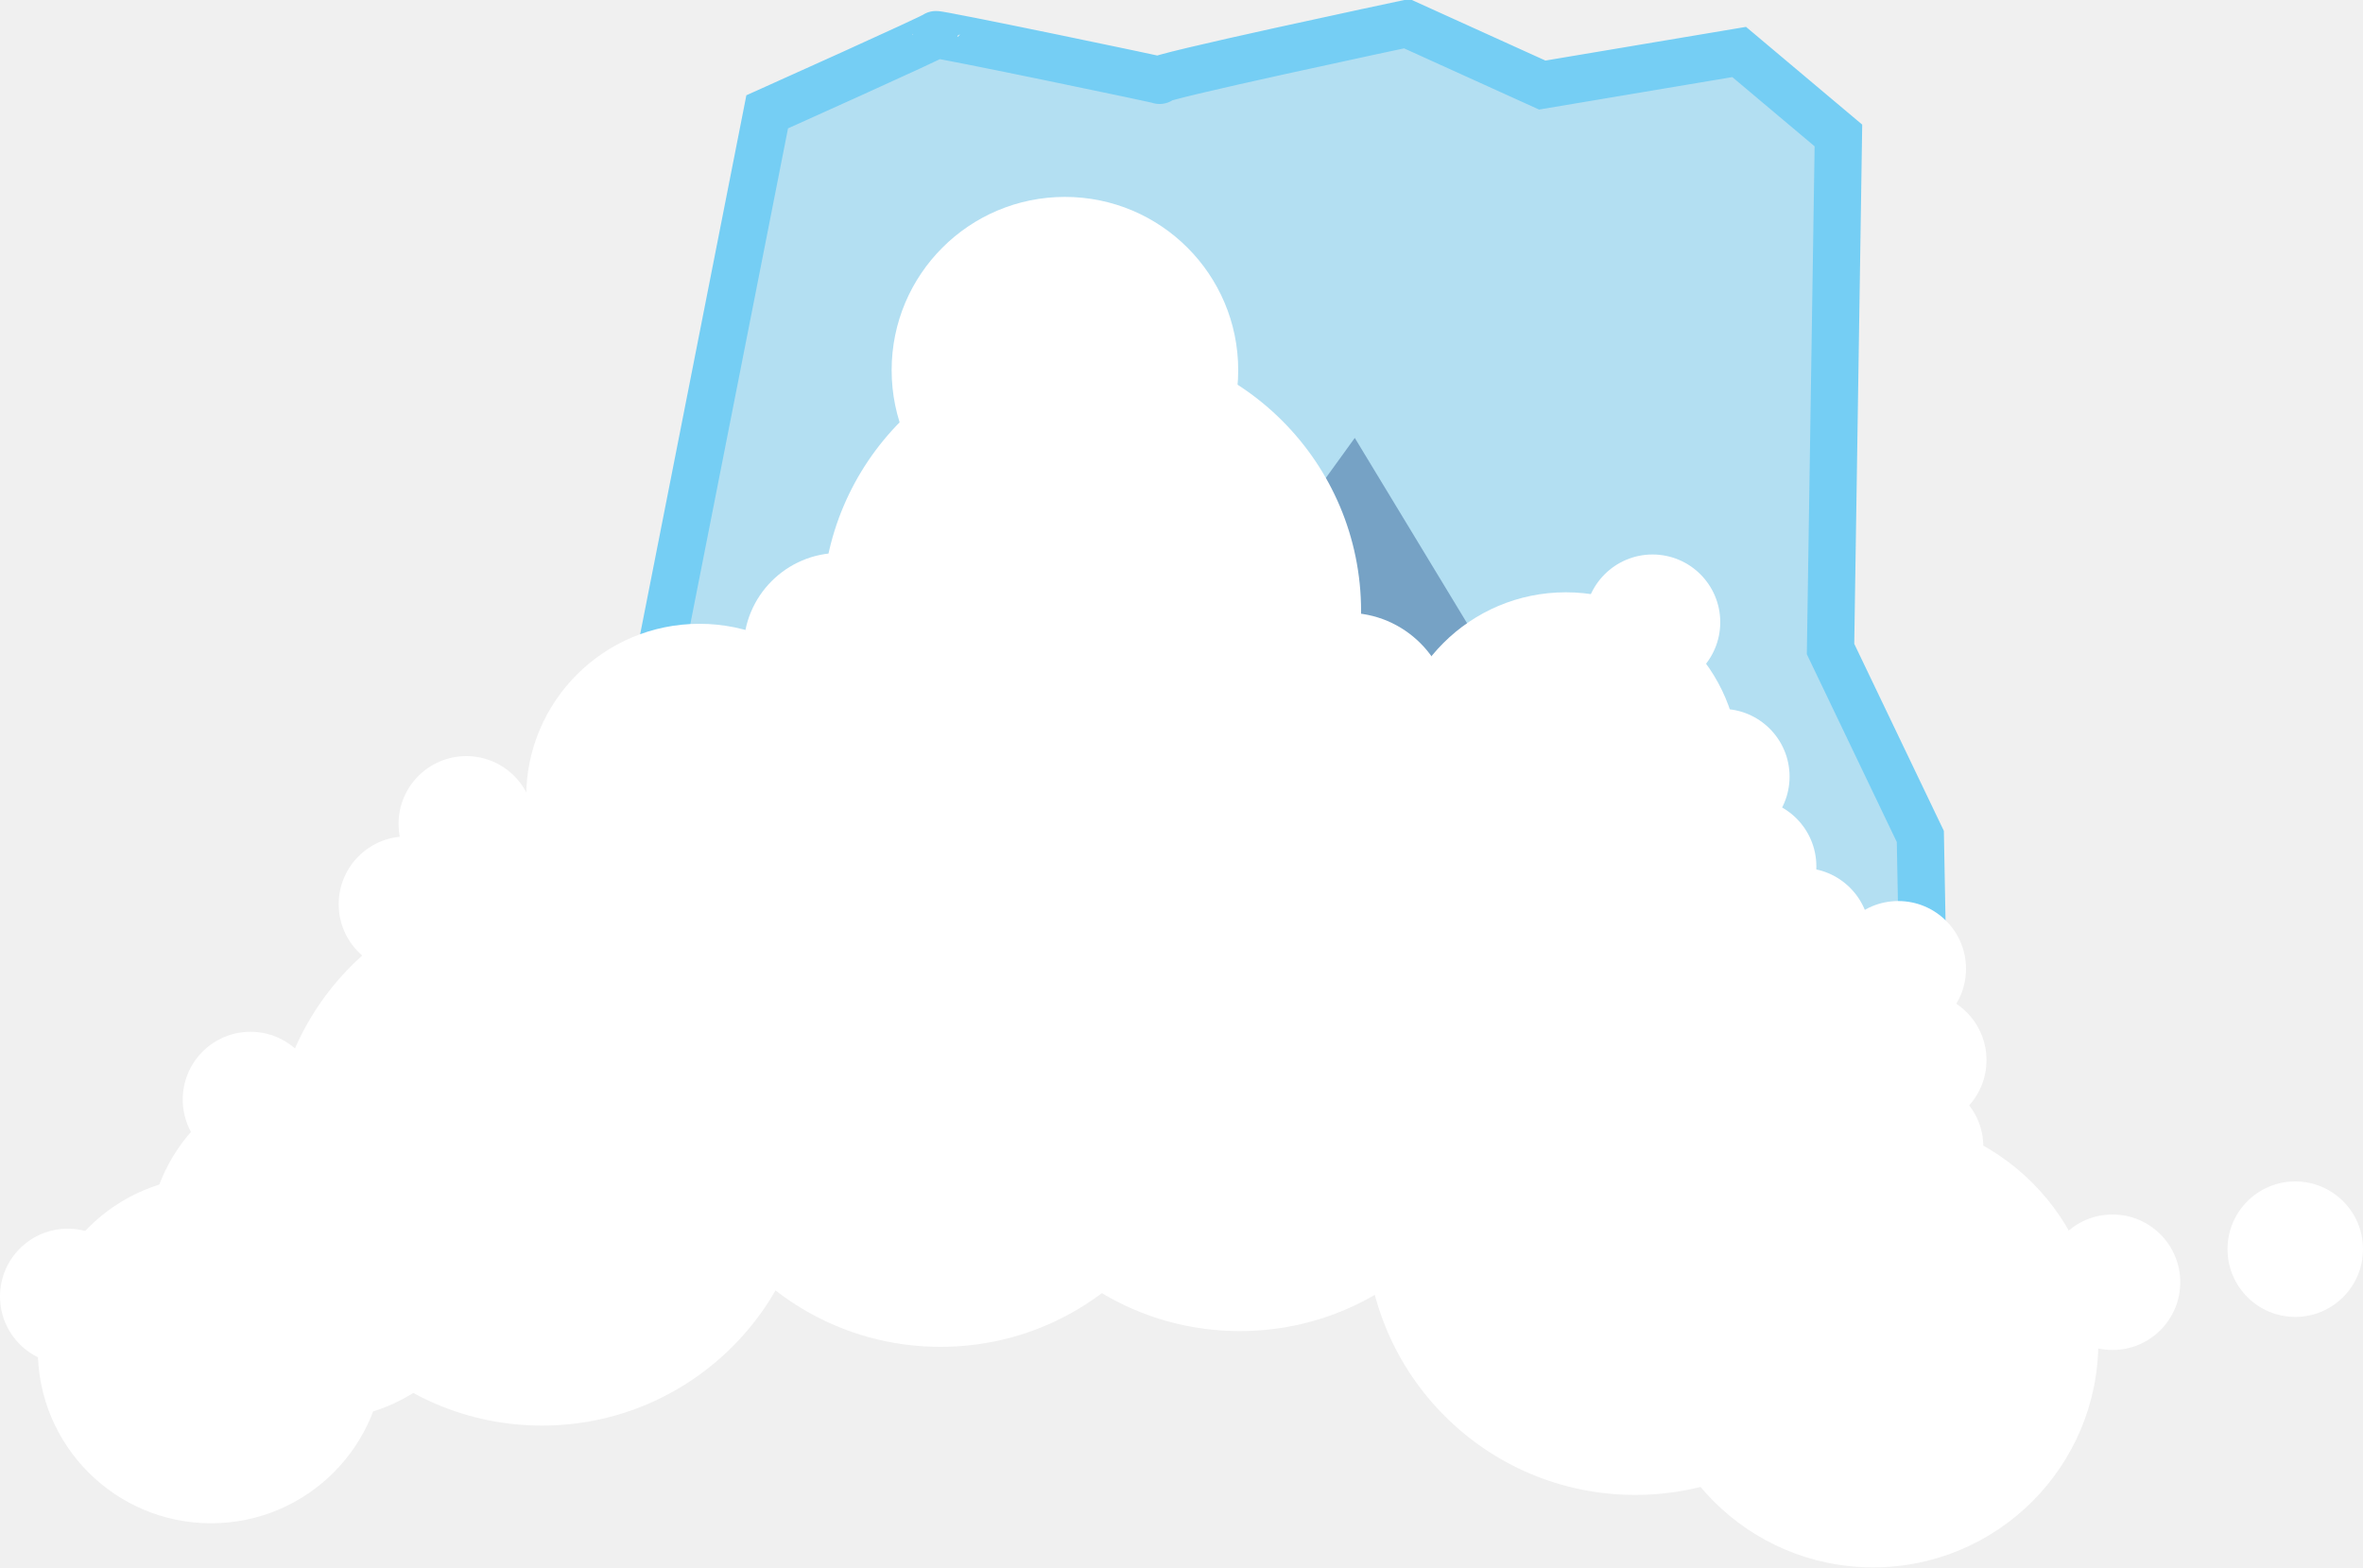
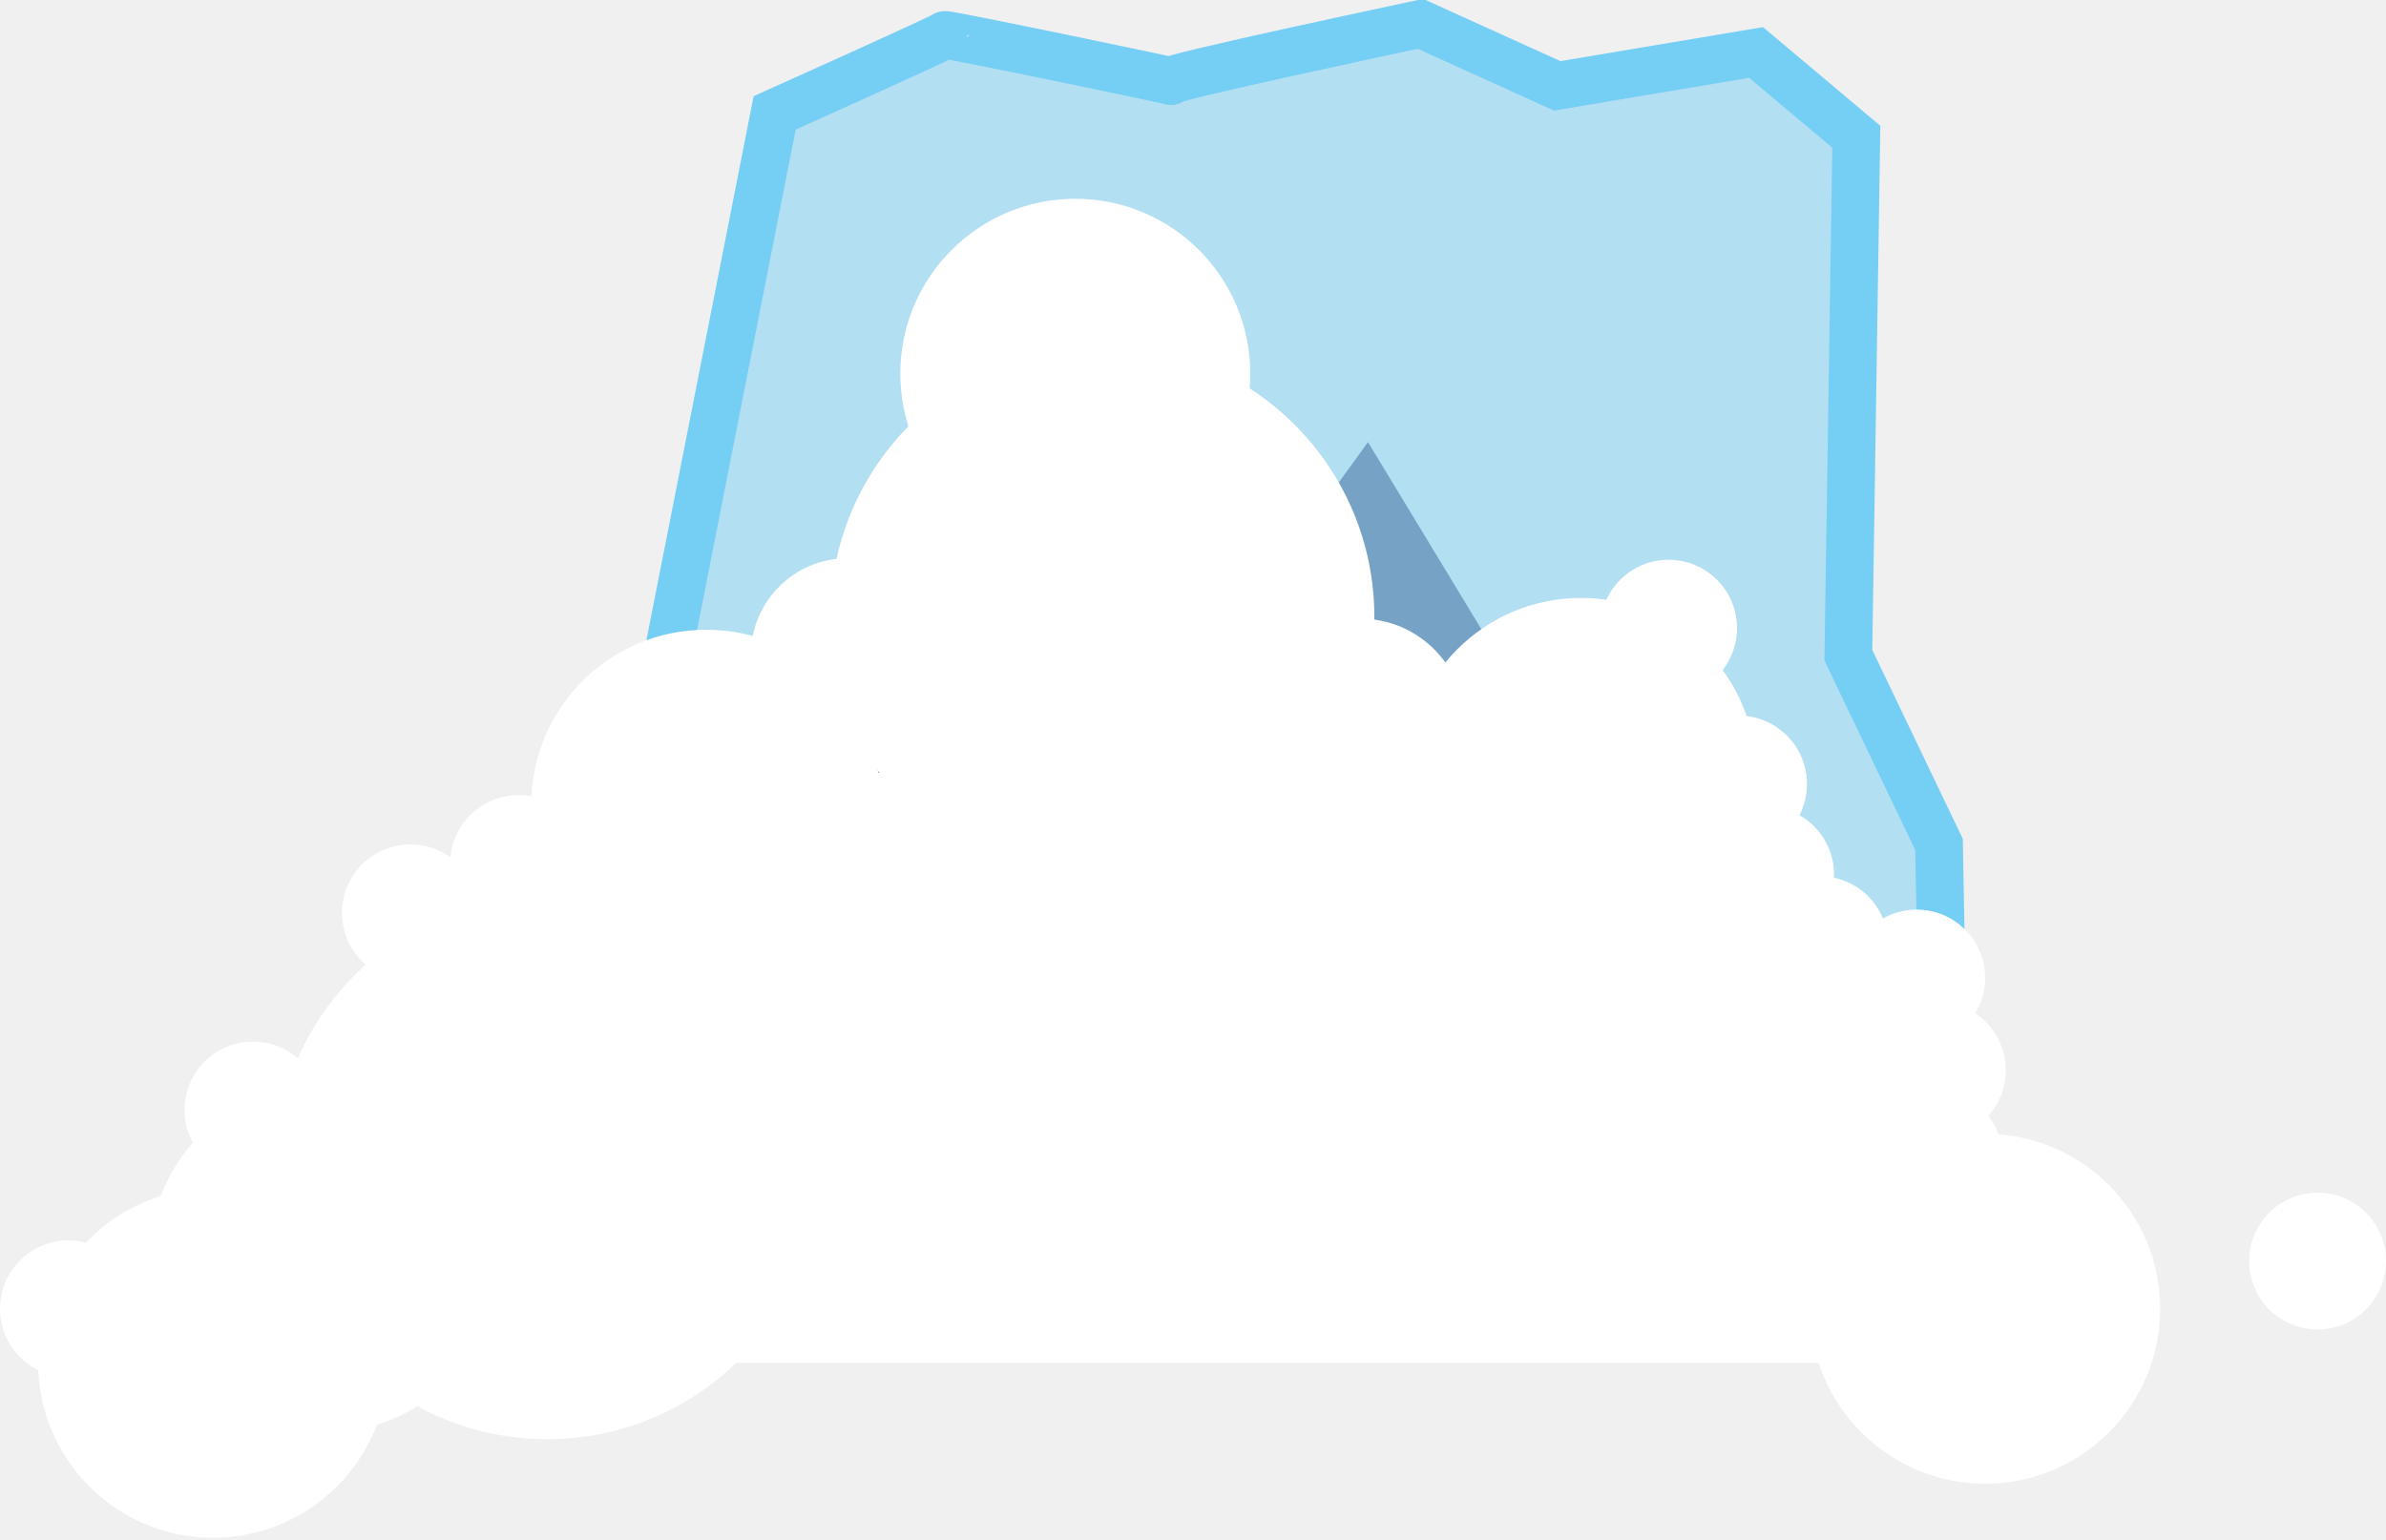
- <svg xmlns="http://www.w3.org/2000/svg" version="1.1" id="Layer_1" x="0px" y="0px" viewBox="0 161.6 150 99.5" enable-background="new 0 161.6 150 99.5" xml:space="preserve">
-   <path opacity="0.5" fill="#75CEF4" enable-background="new    " d="M29,241.8l5.2-27.1l6.5-5.4l8-40.6c0,0,10.7-4.8,10.7-4.9  c0-0.1,14.9,3,14.2,2.9c-0.8-0.1,15.7-3.6,15.7-3.6l8.6,3.9l12.5-2.1l6.3,5.3l-0.5,32.6l5.7,11.9l0.5,26.9H29" />
-   <path fill="none" stroke="#75CEF4" stroke-width="3" stroke-miterlimit="10" d="M29,241.8l5.2-27.1l6.5-5.4l8-40.6  c0,0,10.7-4.8,10.7-4.9c0-0.1,14.9,3,14.2,2.9c-0.8-0.1,15.7-3.6,15.7-3.6l8.6,3.9l12.5-2.1l6.3,5.3l-0.5,32.6l5.7,11.9l0.5,26.9H29  L29,241.8z" />
-   <path opacity="0.36" fill="#0A3575" enable-background="new    " d="M33.2,241.3l7.8-23.1l11-17.5l10.2-24.2l11,30.6l12.8-17.7  l12.3,20.3l9.7-0.2l13.6,32.4C121.4,241.8,32.4,241.4,33.2,241.3" />
+ <svg xmlns="http://www.w3.org/2000/svg" version="1.1" id="Layer_1" x="0px" y="0px" viewBox="0 242.6 150 96.8" enable-background="new 0 242.6 150 96.8" xml:space="preserve">
+   <path opacity="0.5" fill="#75CEF4" enable-background="new    " d="M29,322.8l5.2-27.1l6.5-5.4l8-40.6c0,0,10.7-4.8,10.7-4.9  c0-0.1,14.9,3,14.2,2.9c-0.8-0.1,15.7-3.6,15.7-3.6l8.6,3.9l12.5-2.1l6.3,5.3l-0.5,32.6l5.7,11.9l0.5,26.9H29" />
+   <path fill="none" stroke="#75CEF4" stroke-width="3" stroke-miterlimit="10" d="M29,322.8l5.2-27.1l6.5-5.4l8-40.6  c0,0,10.7-4.8,10.7-4.9c0-0.1,14.9,3,14.2,2.9c-0.8-0.1,15.7-3.6,15.7-3.6l8.6,3.9l12.5-2.1l6.3,5.3l-0.5,32.6l5.7,11.9l0.5,26.9H29  V322.8z" />
+   <path opacity="0.36" fill="#0A3575" enable-background="new    " d="M33.2,322.3l7.8-23.1l11-17.5l10.2-24.2l11,30.6L86,270.4  l12.3,20.3l9.7-0.2l13.6,32.4C121.4,322.8,32.4,322.4,33.2,322.3" />
  <g>
-     <circle fill="#FFFFFF" cx="20.4" cy="240.7" r="11" />
-     <circle fill="#FFFFFF" cx="13.4" cy="247.3" r="11" />
-     <circle fill="#FFFFFF" cx="4.3" cy="243.9" r="4.3" />
-     <circle fill="#FFFFFF" cx="15.9" cy="231.4" r="4.3" />
-     <circle fill="#FFFFFF" cx="61.7" cy="214.9" r="11" />
-     <circle fill="#FFFFFF" cx="67.6" cy="185.1" r="11" />
-     <circle fill="#FFFFFF" cx="44.4" cy="212.2" r="11" />
-     <circle fill="#FFFFFF" cx="99.4" cy="210.2" r="11" />
-     <circle fill="#FFFFFF" cx="118.9" cy="246.8" r="14.3" />
-     <circle fill="#FFFFFF" cx="109.7" cy="229.7" r="11" />
-     <circle fill="#FFFFFF" cx="59.7" cy="230" r="17.1" />
-     <circle fill="#FFFFFF" cx="69.3" cy="200.4" r="17.1" />
-     <circle fill="#FFFFFF" cx="34.4" cy="235" r="17.1" />
-     <circle fill="#FFFFFF" cx="47.6" cy="224.8" r="17.1" />
-     <circle fill="#FFFFFF" cx="95.6" cy="223.6" r="17.1" />
-     <circle fill="#FFFFFF" cx="78.7" cy="229" r="17.1" />
-     <circle fill="#FFFFFF" cx="103.8" cy="239.4" r="17.1" />
-     <circle fill="#FFFFFF" cx="49.4" cy="216.2" r="6.6" />
-     <circle fill="#FFFFFF" cx="53" cy="209.2" r="4.3" />
-     <circle fill="#FFFFFF" cx="25.8" cy="219" r="4.3" />
-     <circle fill="#FFFFFF" cx="34.3" cy="218.2" r="4.3" />
-     <circle fill="#FFFFFF" cx="29.6" cy="213.9" r="4.3" />
-     <circle fill="#FFFFFF" cx="38.9" cy="219.9" r="4.3" />
-     <circle fill="#FFFFFF" cx="56.6" cy="210.8" r="4.3" />
-     <circle fill="#FFFFFF" cx="104.9" cy="201.1" r="4.3" />
-     <circle fill="#FFFFFF" cx="111" cy="216.6" r="4.3" />
-     <circle fill="#FFFFFF" cx="121.6" cy="234.4" r="4.3" />
-     <circle fill="#FFFFFF" cx="134.1" cy="243" r="4.3" />
-     <circle fill="#FFFFFF" cx="145.7" cy="240.9" r="4.3" />
-     <circle fill="#FFFFFF" cx="121.8" cy="228.9" r="4.3" />
-     <circle fill="#FFFFFF" cx="120.5" cy="223.1" r="4.3" />
-     <circle fill="#FFFFFF" cx="114.4" cy="221" r="4.3" />
-     <circle fill="#FFFFFF" cx="109.3" cy="210.9" r="4.3" />
-     <circle fill="#FFFFFF" cx="85.5" cy="207.1" r="6.6" />
-     <circle fill="#FFFFFF" cx="53.3" cy="202.8" r="6.1" />
+     <circle fill="#FFFFFF" cx="20.4" cy="321.7" r="11" />
+     <circle fill="#FFFFFF" cx="13.4" cy="328.3" r="11" />
+     <circle fill="#FFFFFF" cx="4.3" cy="324.9" r="4.3" />
+     <circle fill="#FFFFFF" cx="15.9" cy="312.4" r="4.3" />
+     <circle fill="#FFFFFF" cx="67.6" cy="266.1" r="11" />
+     <circle fill="#FFFFFF" cx="44.4" cy="293.2" r="11" />
+     <circle fill="#FFFFFF" cx="99.4" cy="291.2" r="11" />
+     <circle fill="#FFFFFF" cx="69.3" cy="281.4" r="17.1" />
+     <circle fill="#FFFFFF" cx="34.4" cy="316" r="17.1" />
+     <circle fill="#FFFFFF" cx="25.8" cy="300" r="4.3" />
+     <circle fill="#FFFFFF" cx="32.6" cy="296.9" r="4.3" />
+     <circle fill="#FFFFFF" cx="104.9" cy="282.1" r="4.3" />
+     <circle fill="#FFFFFF" cx="111" cy="297.6" r="4.3" />
+     <circle fill="#FFFFFF" cx="121.6" cy="315.4" r="4.3" />
+     <circle fill="#FFFFFF" cx="145.7" cy="321.9" r="4.3" />
+     <circle fill="#FFFFFF" cx="121.8" cy="309.9" r="4.3" />
+     <circle fill="#FFFFFF" cx="120.5" cy="304.1" r="4.3" />
+     <circle fill="#FFFFFF" cx="114.4" cy="302" r="4.3" />
+     <circle fill="#FFFFFF" cx="109.3" cy="291.9" r="4.3" />
+     <circle fill="#FFFFFF" cx="85.5" cy="288.1" r="6.6" />
+     <circle fill="#FFFFFF" cx="53.3" cy="283.8" r="6.1" />
  </g>
+   <circle fill="#FFFFFF" cx="124.8" cy="324.9" r="11" />
+   <rect x="25.8" y="304.1" fill="#FFFFFF" width="94.7" height="24.2" />
+   <rect x="42" y="291.2" fill="#FFFFFF" width="70.4" height="16.9" />
</svg>
